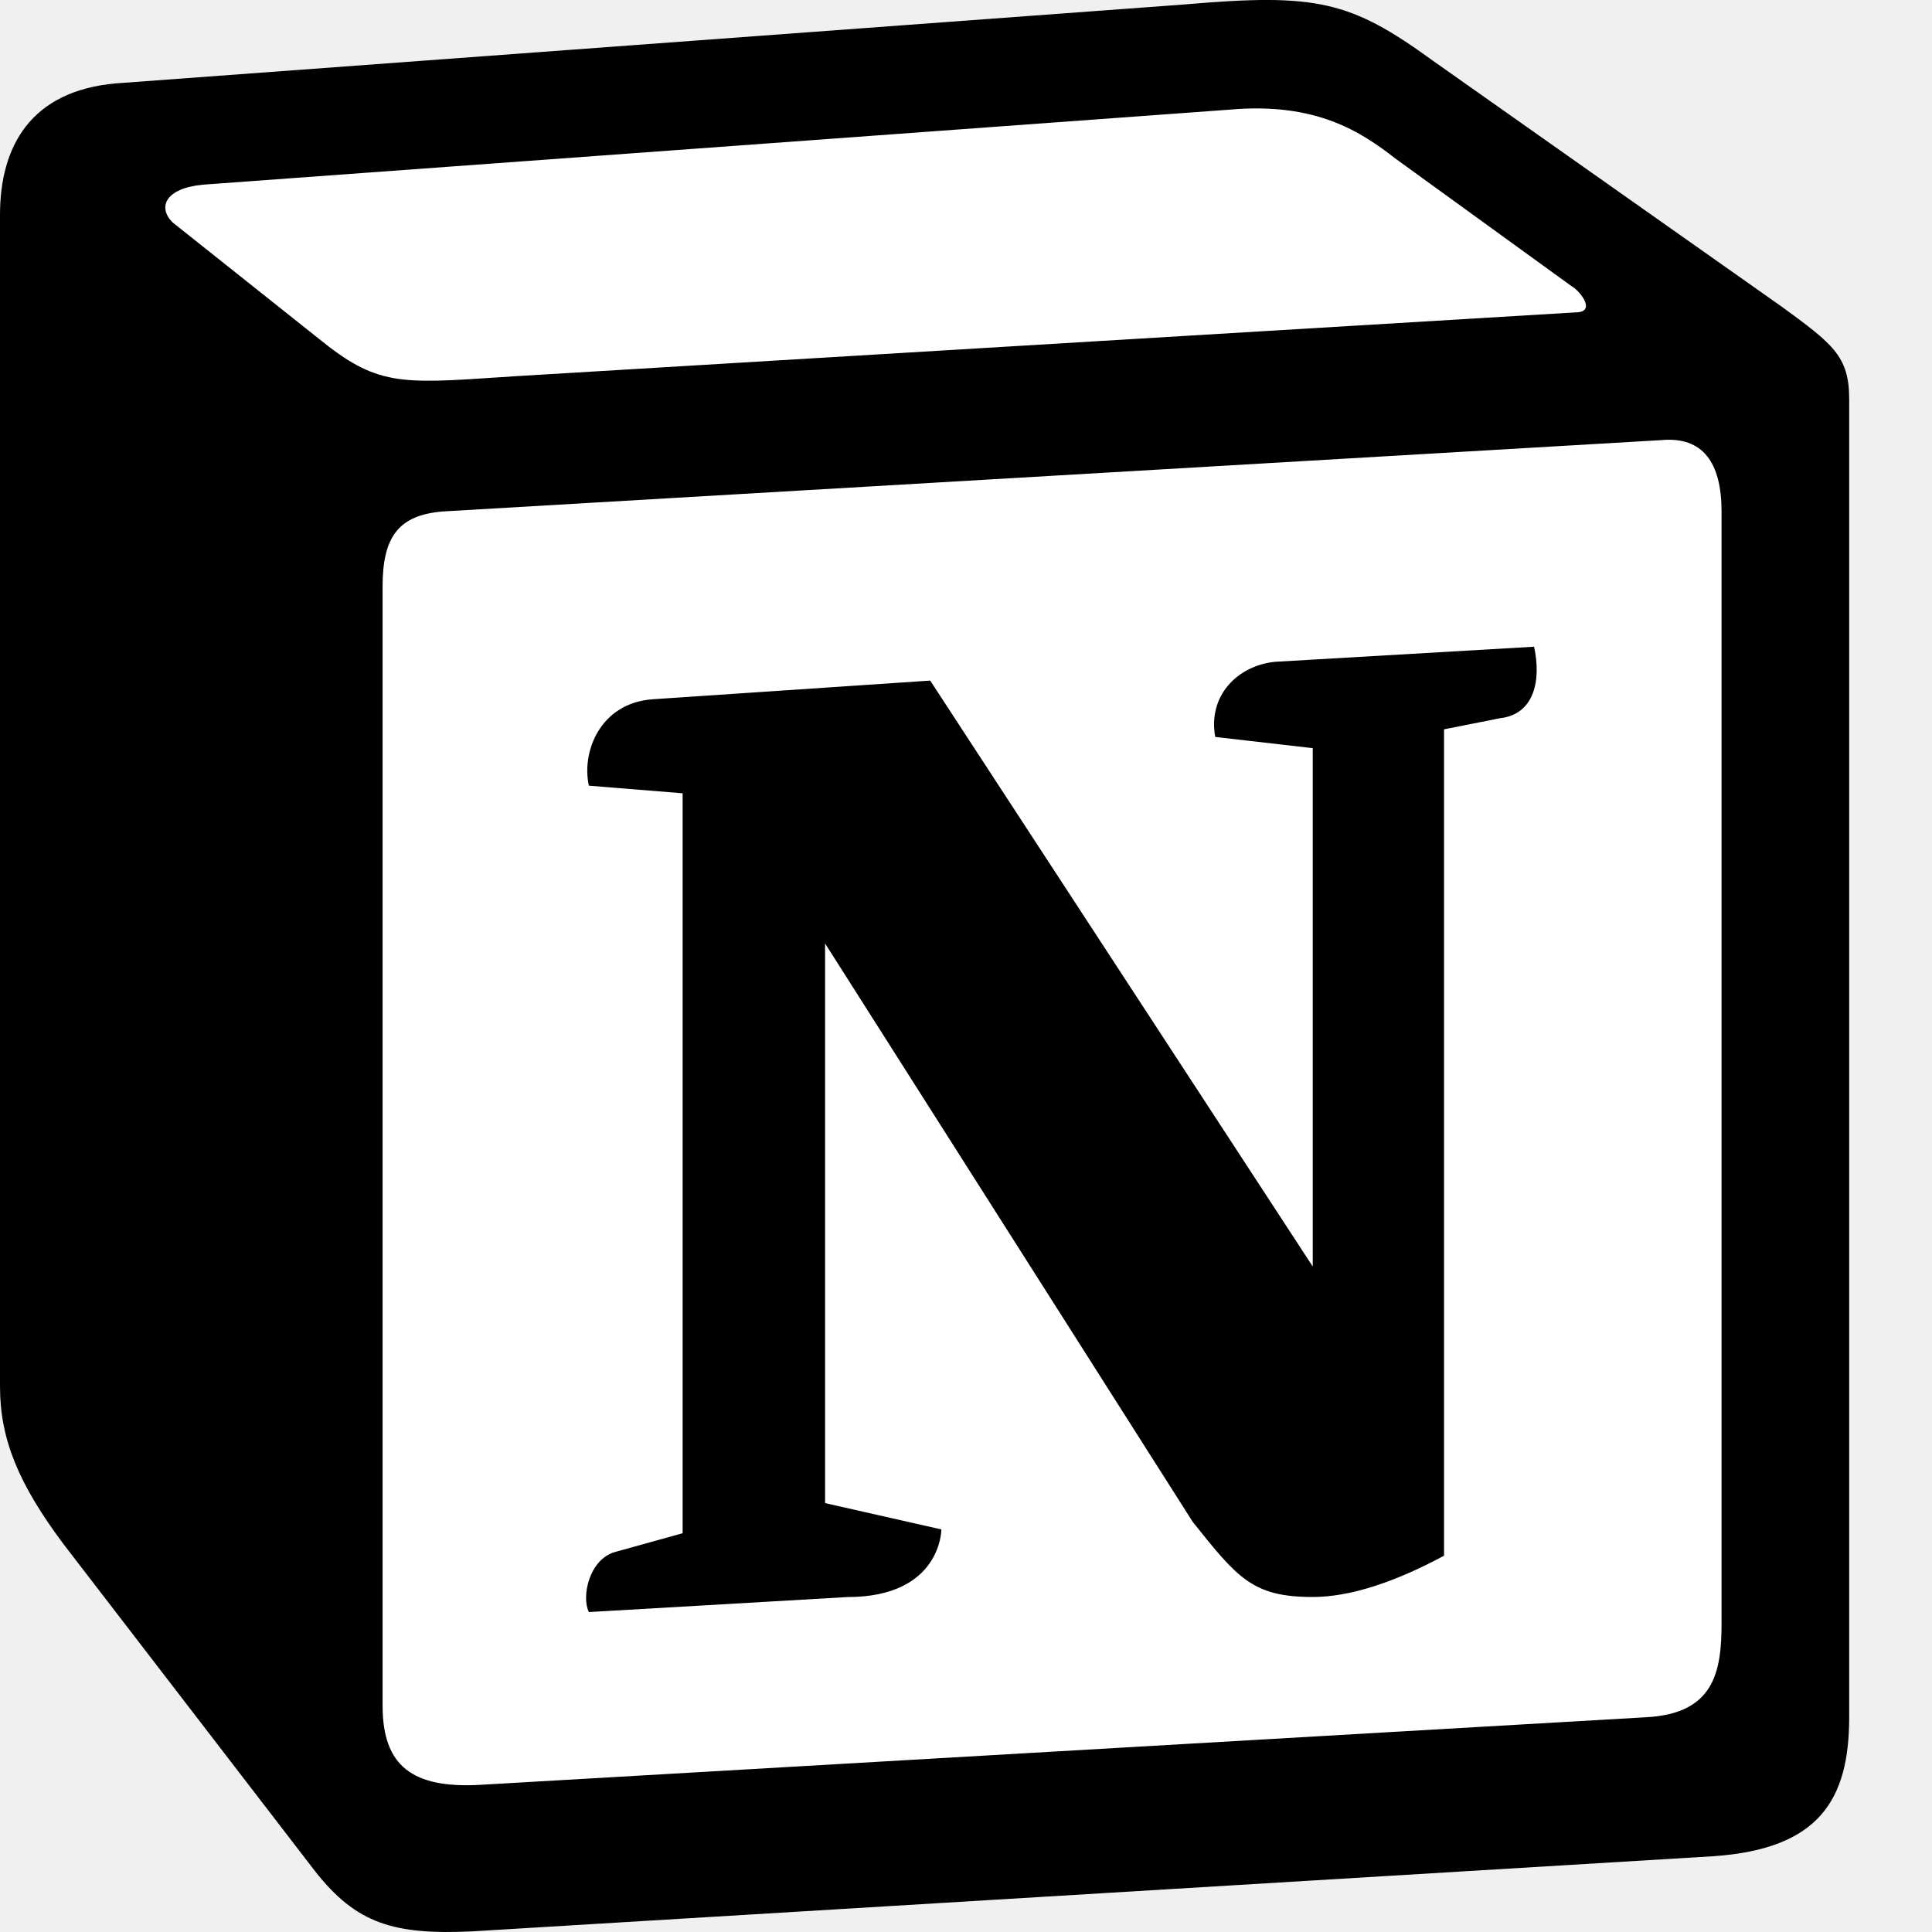
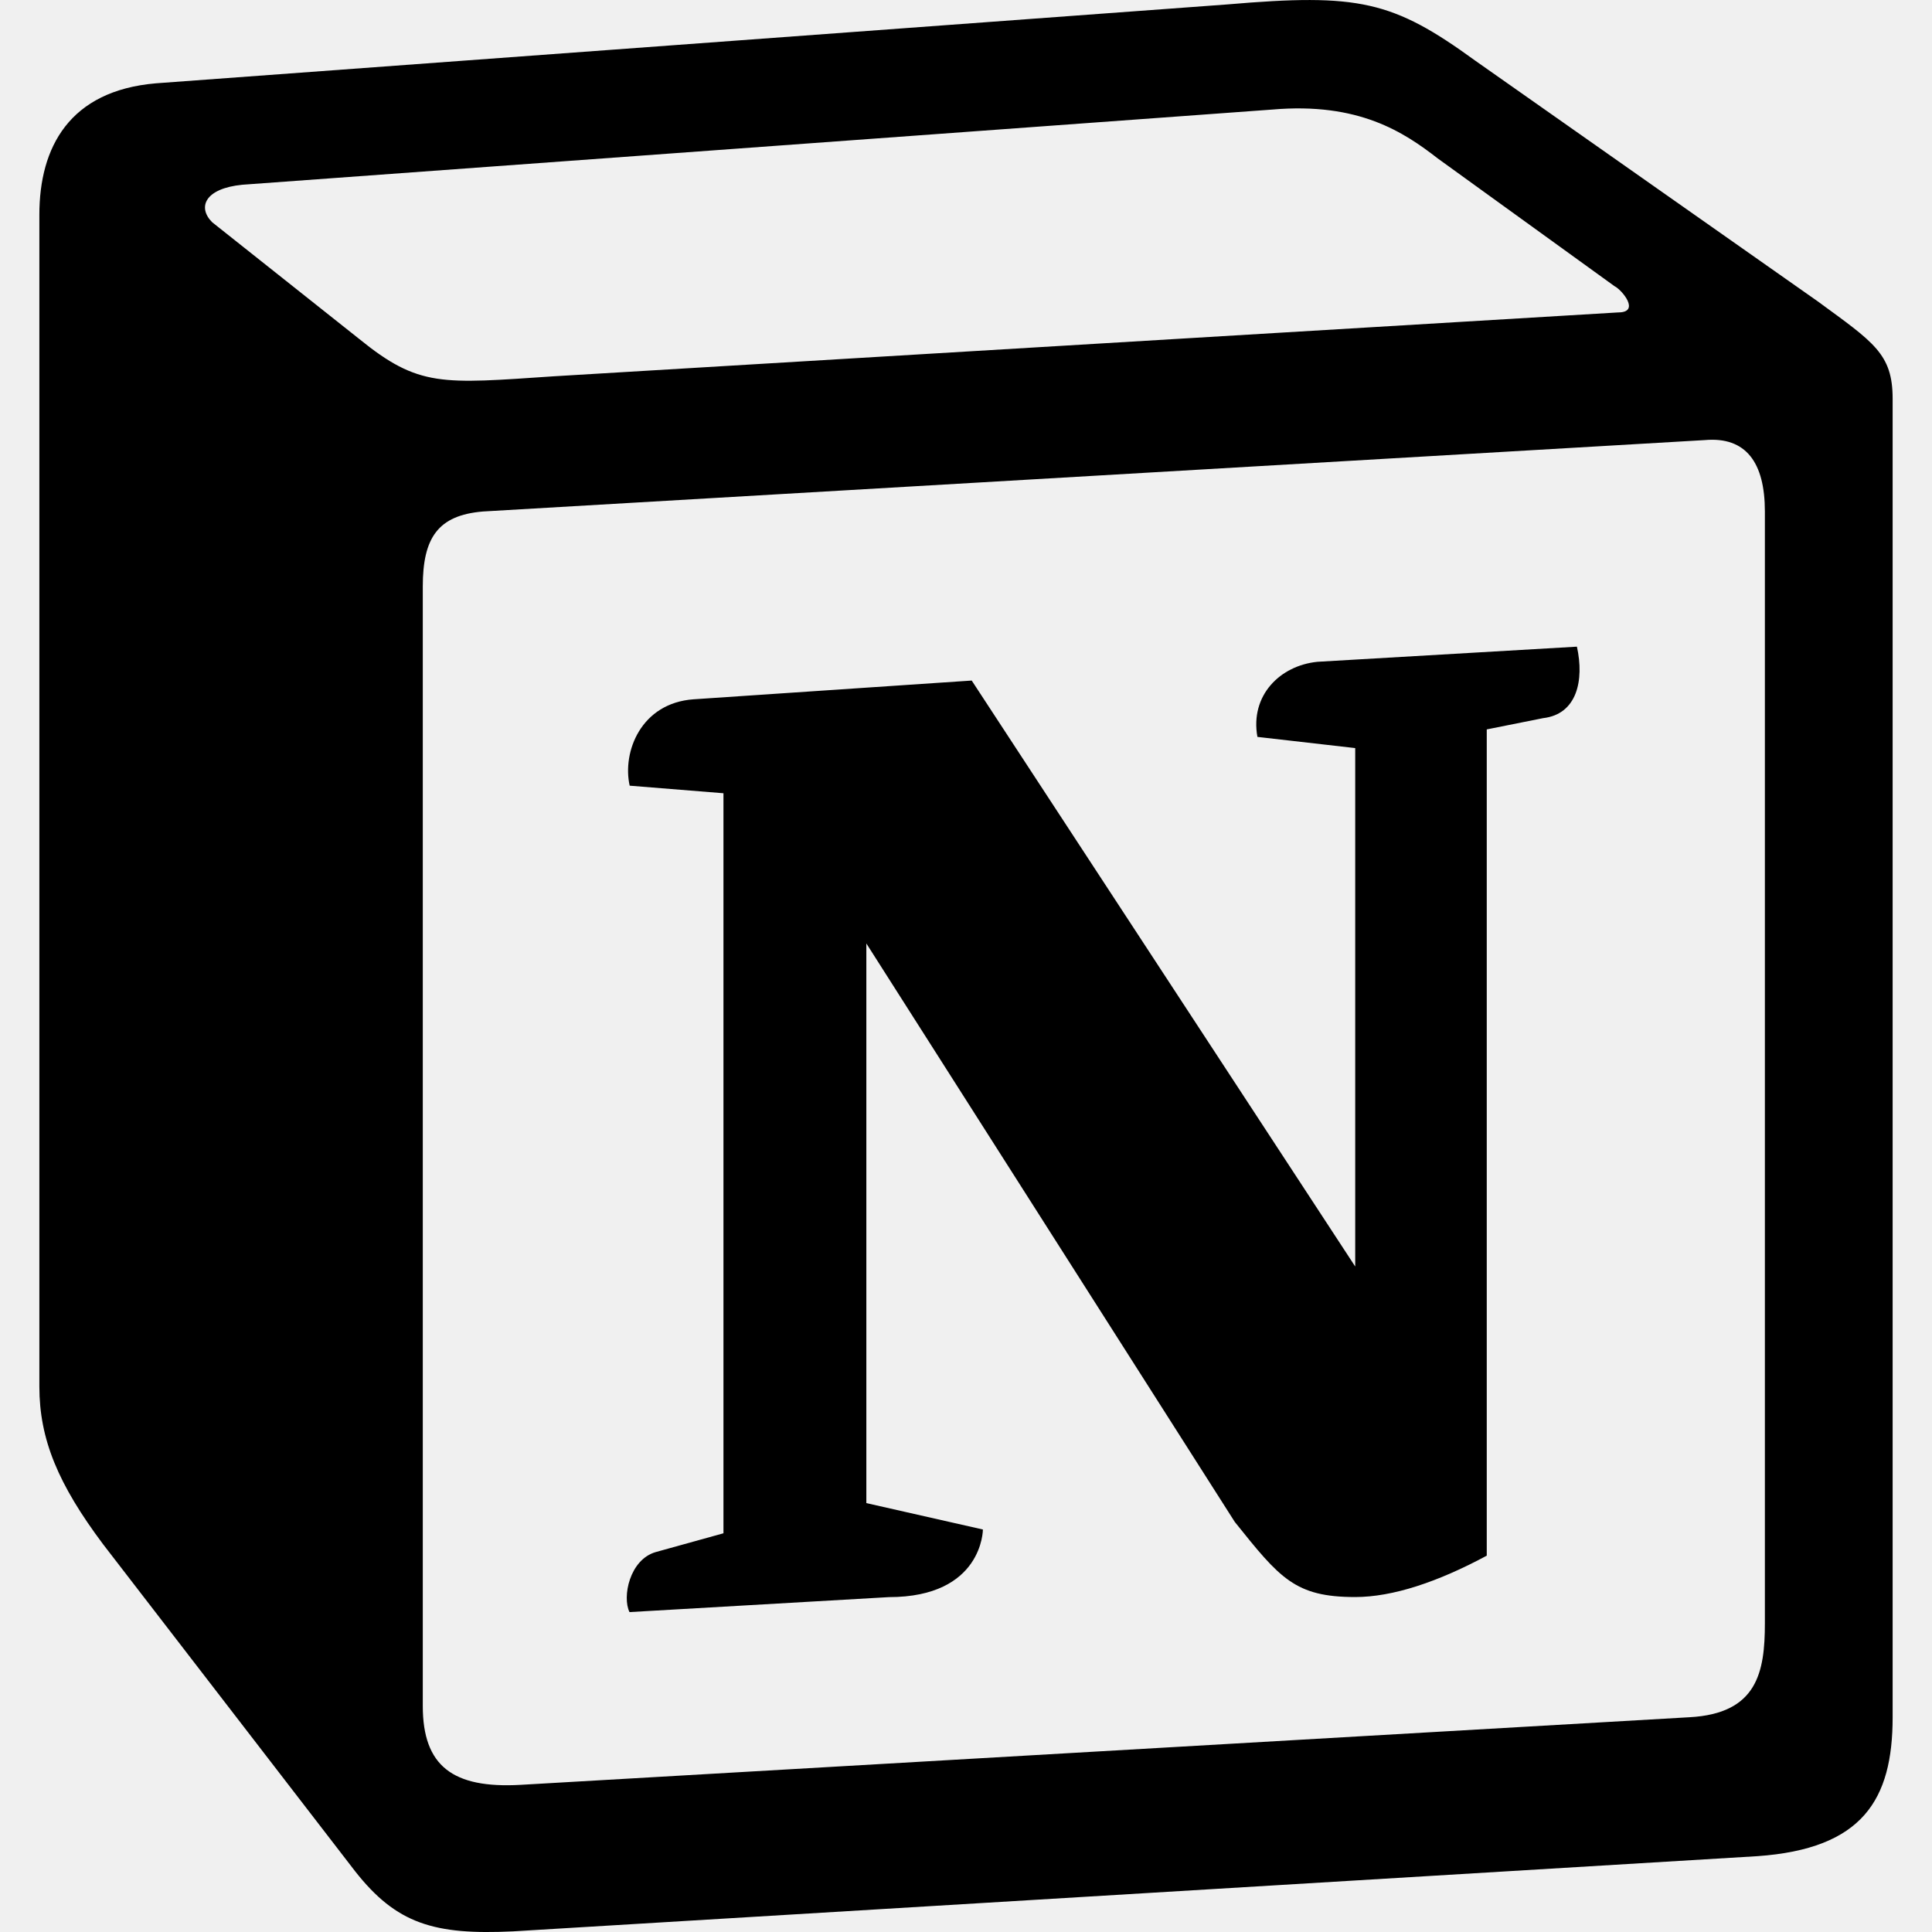
- <svg xmlns="http://www.w3.org/2000/svg" width="100" height="100" viewBox="0 0 100 100" fill="none">
-   <path d="M6.017 4.313l55.333 -4.087c6.797 -0.583 8.543 -0.19 12.817 2.917l17.663 12.443c2.913 2.14 3.883 2.723 3.883 5.053v68.243c0 4.277 -1.553 6.807 -6.99 7.193L24.467 99.967c-4.08 0.193 -6.023 -0.39 -8.16 -3.113L3.3 79.94c-2.333 -3.113 -3.3 -5.443 -3.3 -8.167V11.113c0 -3.497 1.553 -6.413 6.017 -6.8z" fill="#fff" />
-   <path fill-rule="evenodd" clip-rule="evenodd" d="M61.35 0.227l-55.333 4.087C1.553 4.7 0 7.617 0 11.113v60.66c0 2.723 0.967 5.053 3.3 8.167l13.007 16.913c2.137 2.723 4.08 3.307 8.16 3.113l64.257 -3.89c5.433 -0.387 6.99 -2.917 6.99 -7.193V20.64c0 -2.21 -0.873 -2.847 -3.443 -4.733L74.167 3.143c-4.273 -3.107 -6.02 -3.5 -12.817 -2.917zM25.92 19.523c-5.247 0.353 -6.437 0.433 -9.417 -1.99L8.927 11.507c-0.77 -0.78 -0.383 -1.753 1.557 -1.947l53.193 -3.887c4.467 -0.39 6.793 1.167 8.54 2.527l9.123 6.61c0.39 0.197 1.36 1.36 0.193 1.36l-54.933 3.307 -0.68 0.047zM19.803 88.3V30.367c0 -2.53 0.777 -3.697 3.103 -3.893L86 22.78c2.14 -0.193 3.107 1.167 3.107 3.693v57.547c0 2.53 -0.39 4.67 -3.883 4.863l-60.377 3.5c-3.493 0.193 -5.043 -0.97 -5.043 -4.083zm59.6 -54.827c0.387 1.75 0 3.5 -1.75 3.7l-2.91 0.577v42.773c-2.527 1.36 -4.853 2.137 -6.797 2.137 -3.107 0 -3.883 -0.973 -6.21 -3.887l-19.03 -29.94v28.967l6.02 1.363s0 3.5 -4.857 3.5l-13.39 0.777c-0.39 -0.78 0 -2.723 1.357 -3.11l3.497 -0.97v-38.3L30.48 40.667c-0.39 -1.75 0.58 -4.277 3.3 -4.473l14.367 -0.967 19.8 30.327v-26.83l-5.047 -0.58c-0.39 -2.143 1.163 -3.7 3.103 -3.89l13.4 -0.78z" fill="#000" />
+ <svg xmlns="http://www.w3.org/2000/svg" fill="#000000" role="img" viewBox="0 0 24 24">
+   <path d="M4.459 4.208c.746.606 1.026.56 2.428.466l13.215-.793c.28 0 .047-.28-.046-.326L17.86 1.968c-.42-.326-.981-.7-2.055-.607L3.01 2.295c-.466.046-.56.28-.374.466zm.793 3.08v13.904c0 .747.373 1.027 1.214.98l14.523-.84c.841-.046.935-.56.935-1.167V6.354c0-.606-.233-.933-.748-.887l-15.177.887c-.56.047-.747.327-.747.933zm14.337.745c.093.42 0 .84-.42.888l-.7.14v10.264c-.608.327-1.168.514-1.635.514-.748 0-.935-.234-1.495-.933l-4.577-7.186v6.952L12.21 19s0 .84-1.168.84l-3.222.186c-.093-.186 0-.653.327-.746l.84-.233V9.854L7.822 9.76c-.094-.42.14-1.026.793-1.073l3.456-.233 4.764 7.279v-6.44l-1.215-.139c-.093-.514.28-.887.747-.933zM1.936 1.035l13.31-.98c1.634-.14 2.055-.047 3.082.7l4.249 2.986c.7.513.934.653.934 1.213v16.378c0 1.026-.373 1.634-1.68 1.726l-15.458.934c-.98.047-1.448-.093-1.962-.747l-3.129-4.06c-.56-.747-.793-1.306-.793-1.96V2.667c0-.839.374-1.54 1.447-1.632z" />
</svg>
